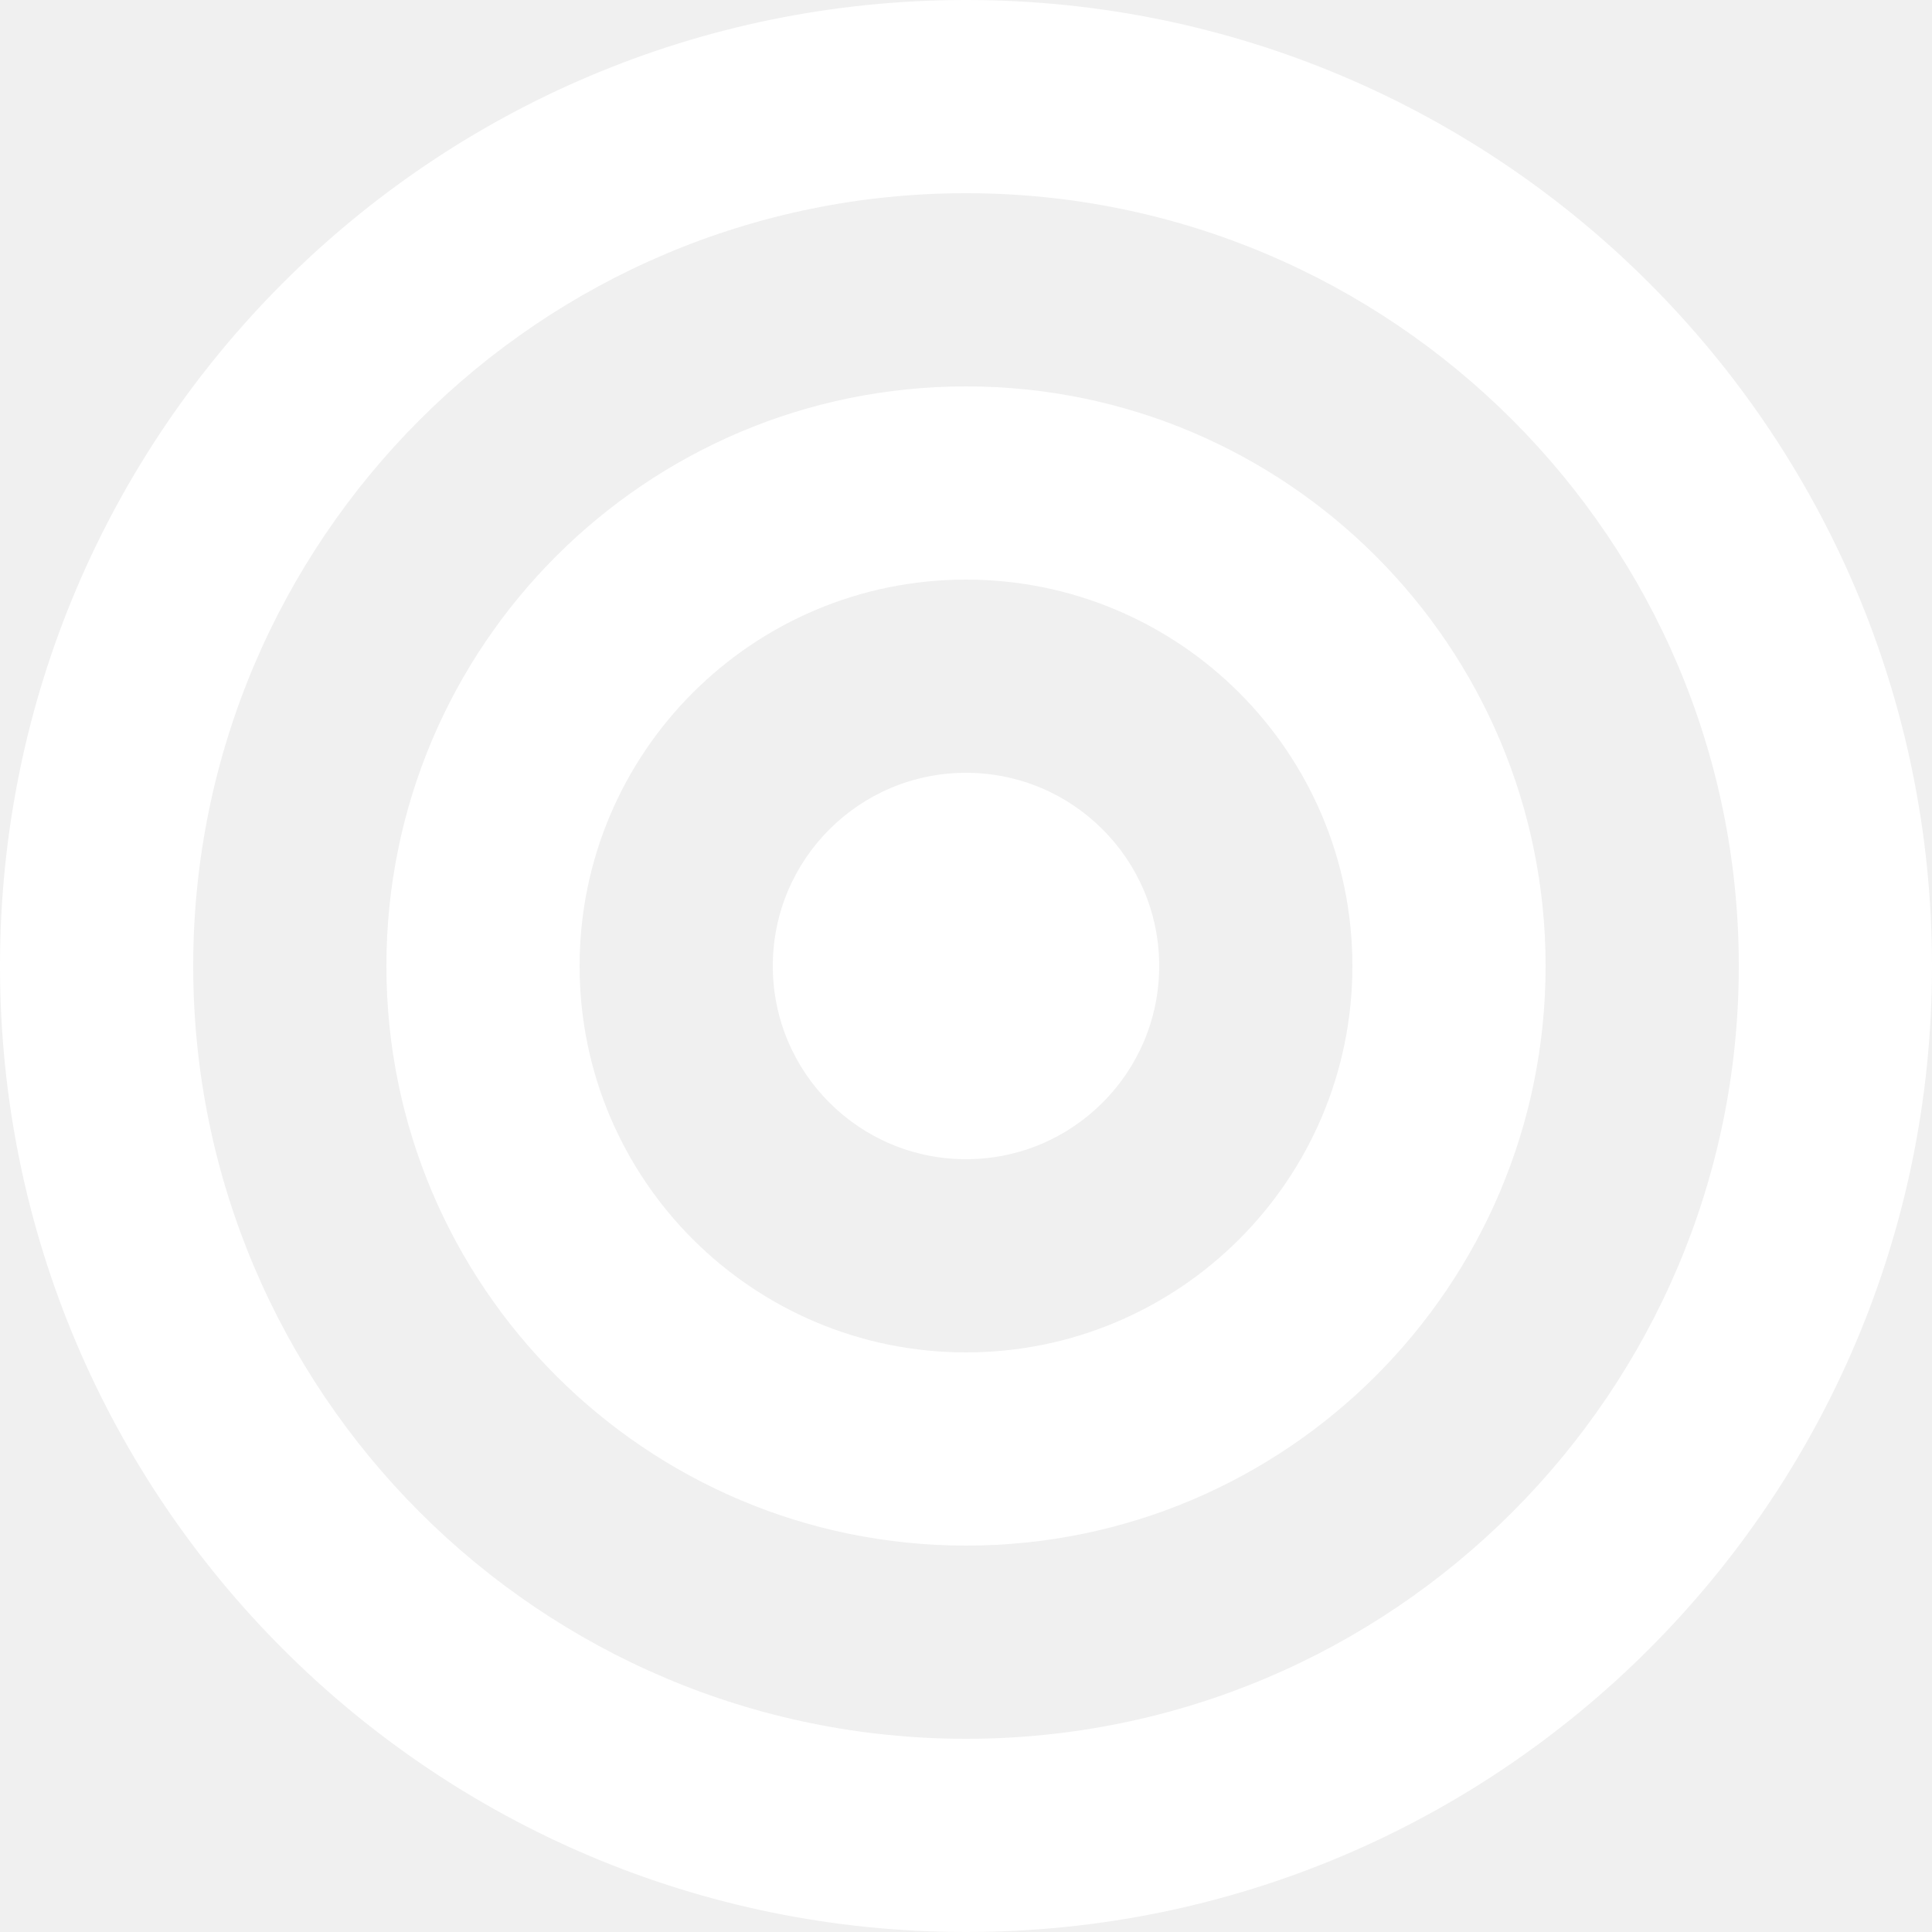
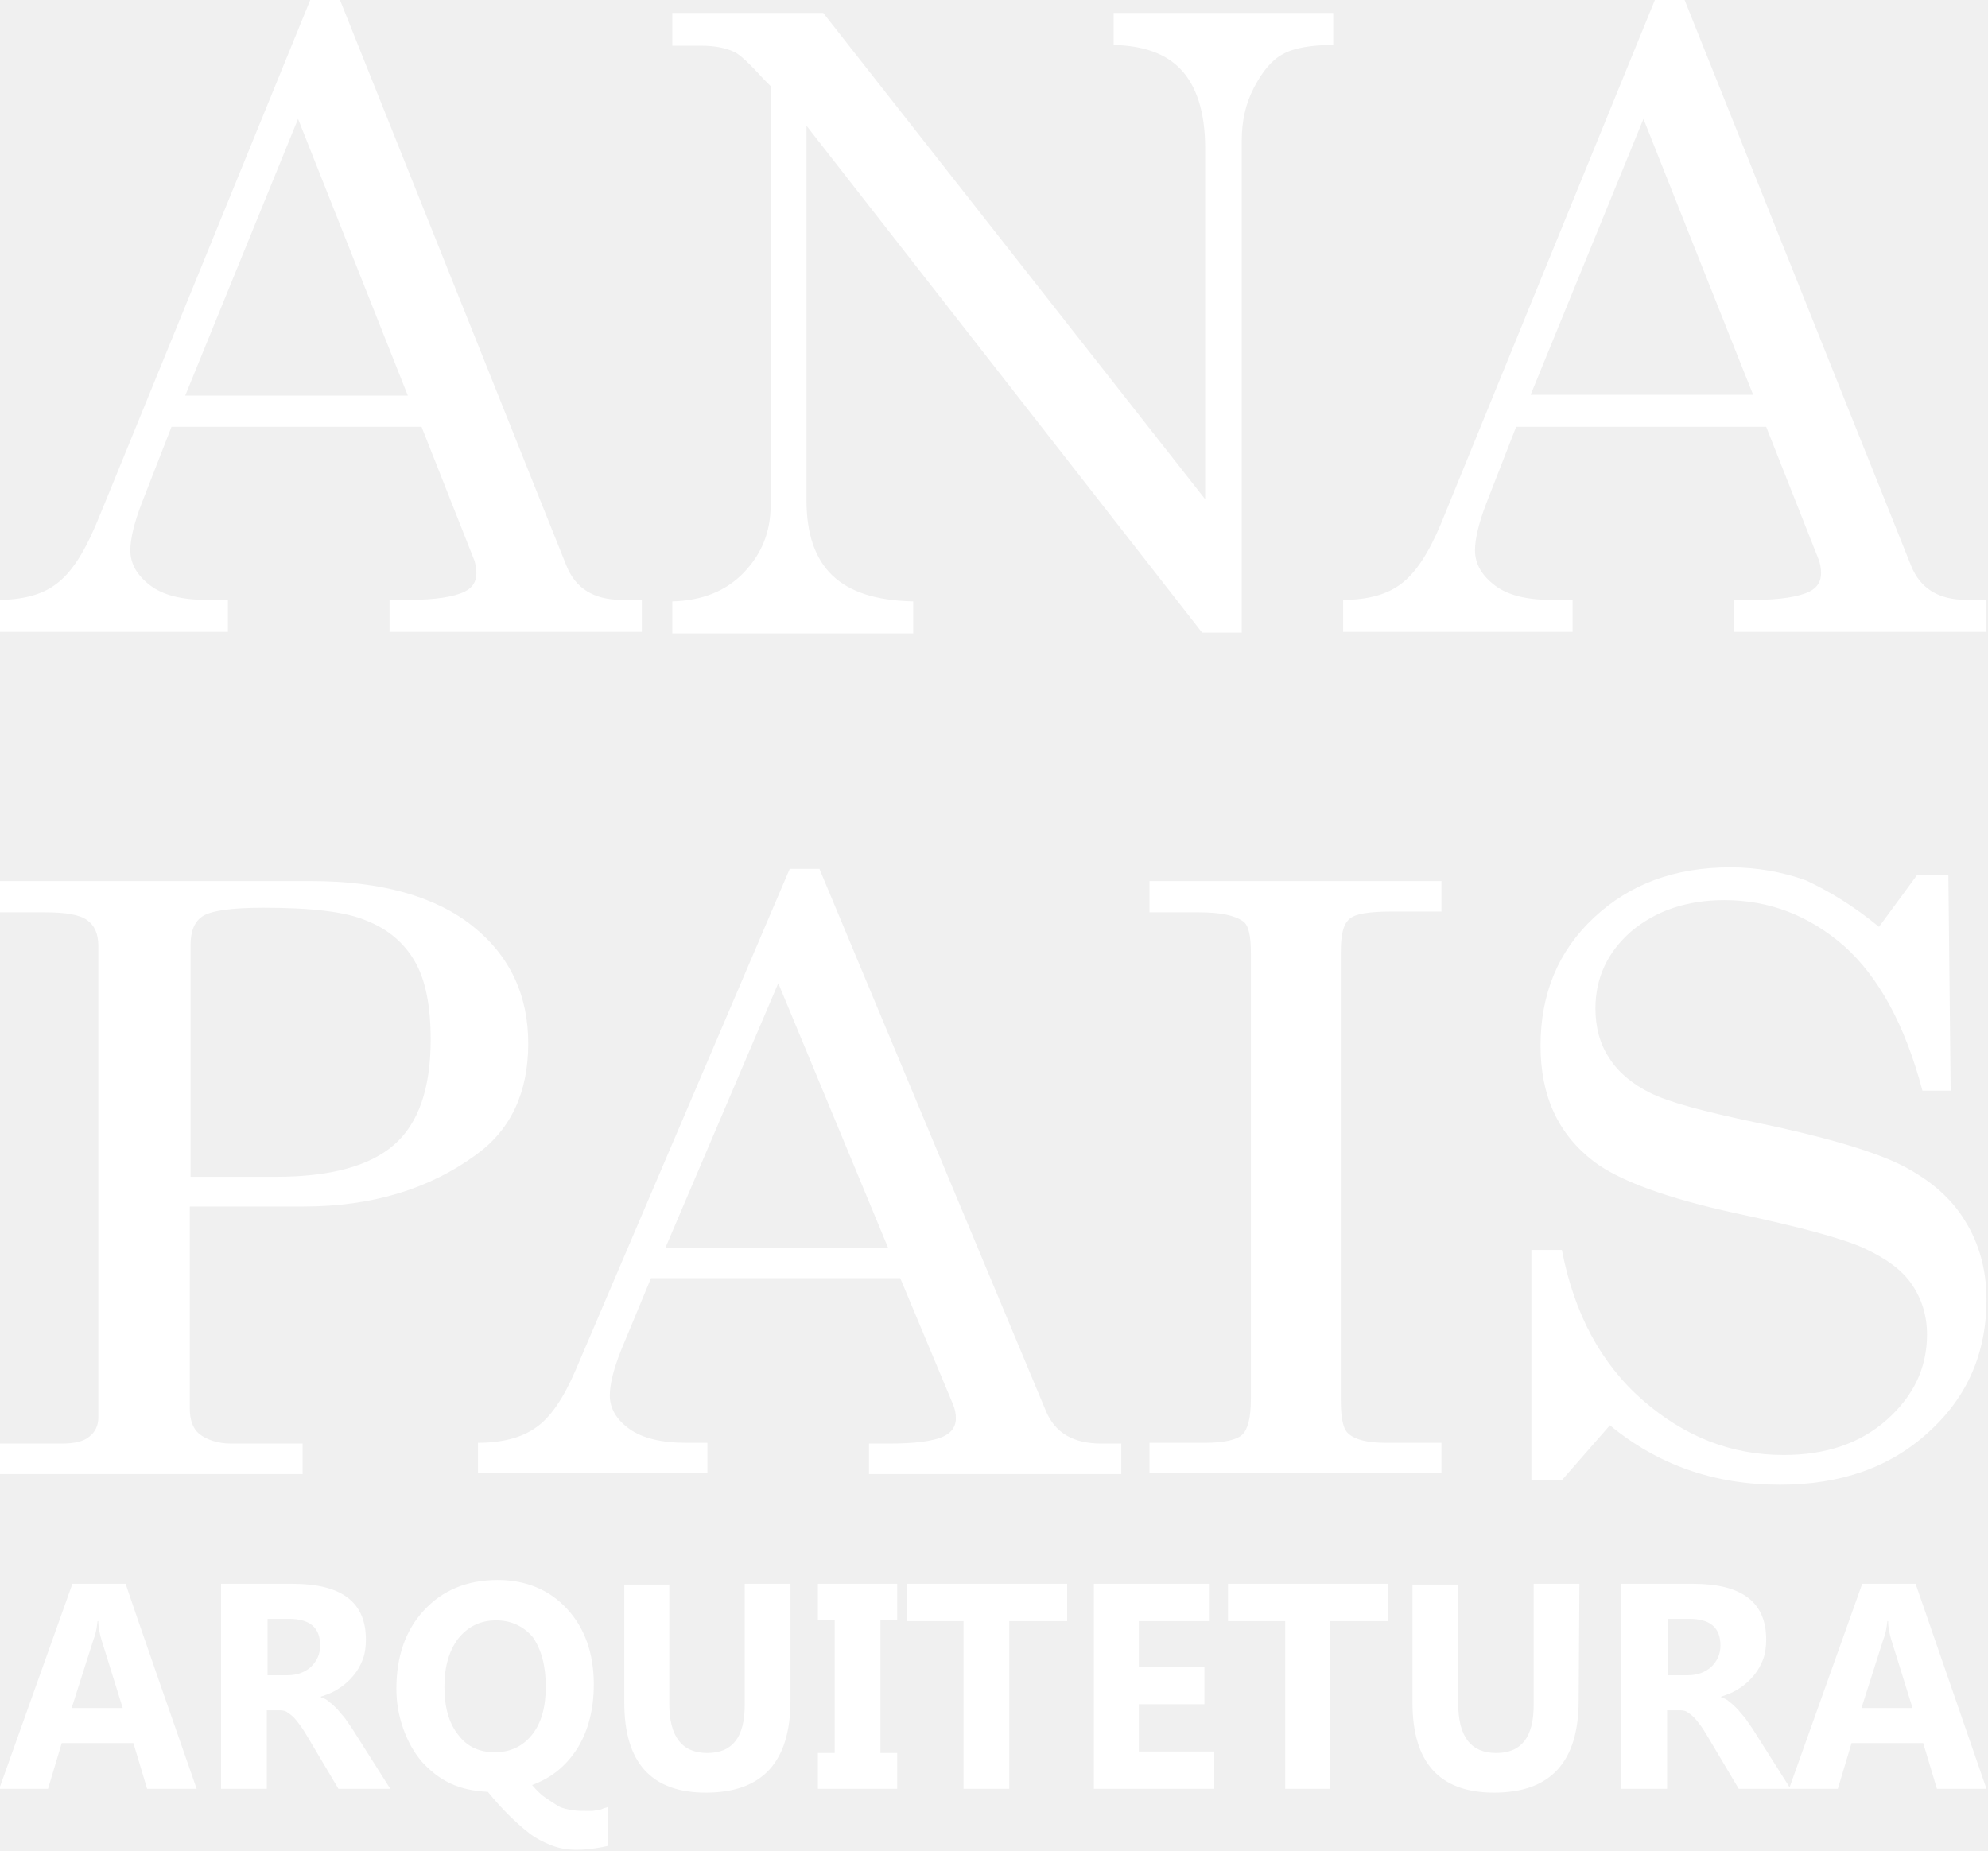
- <svg xmlns="http://www.w3.org/2000/svg" width="100%" height="100%" viewBox="0 0 1000 1000" version="1.1" xml:space="preserve" style="fill-rule:evenodd;clip-rule:evenodd;stroke-linejoin:round;stroke-miterlimit:2;">
-   <g transform="matrix(1,0,0,1,-1000,-1000)">
-     <g transform="matrix(1,0,0,1,1000,1000)">
-       <path d="M500,0C223.858,0 0,223.858 0,500C0,776.142 223.858,1000 500,1000C776.142,1000 1000,776.142 1000,500C1000,223.858 776.142,0 500,0ZM500,900C279.4,900 100,720.6 100,500C100,279.4 279.4,100 500,100C720.6,100 900,279.4 900,500C900,720.6 720.6,900 500,900Z" style="fill:white;" />
-       <path d="M500,200C334.316,200 200,334.316 200,500C200,665.684 334.316,800 500,800C665.684,800 800,665.684 800,500C800,334.316 665.684,200 500,200ZM500,700C389.544,700 300,610.456 300,500C300,389.544 389.544,300 500,300C610.456,300 700,389.544 700,500C700,610.456 610.456,700 500,700Z" style="fill:white;" />
-       <path d="M500,400C444.772,400 400,444.772 400,500C400,555.228 444.772,600 500,600C555.228,600 600,555.228 600,500C600,444.772 555.228,400 500,400Z" style="fill:white;" />
+ <svg xmlns="http://www.w3.org/2000/svg" version="1.1" id="Camada_1" x="0px" y="0px" viewBox="0 0 260.8 242.8" style="enable-background:new 0 0 260.8 242.8;" xml:space="preserve">
+   <style type="text/css">
+ 	.st0{fill:#FFFFFF;}
+ </style>
+   <g id="Camada_x0020_1">
+     <g id="_2696299226096">
+       <path class="st0" d="M40.7,0h3.9l29.7,74.2c1.2,3,3.6,4.5,7.3,4.5h2.6v4.2H51.1v-4.2h2.6c3.4,0,5.9-0.4,7.3-1.1    c1-0.5,1.5-1.3,1.5-2.4c0-0.6-0.1-1.3-0.4-2l-6.8-17.2H22.5L18.6,66c-1,2.6-1.5,4.7-1.5,6.2c0,1.8,0.9,3.3,2.6,4.6    c1.7,1.3,4.2,1.9,7.4,1.9h2.8v4.2H-0.2v-4.2c3.2,0,5.8-0.7,7.6-2.1c1.9-1.4,3.6-4,5.2-7.8C12.6,68.9,40.7,0,40.7,0z M39.1,15.6    L24.3,51.9h29.2C53.5,51.9,39.1,15.6,39.1,15.6z M88.2,1.7H108l50.1,63.8V19.4c0-4.6-1.1-8.1-3.2-10.3c-2-2.1-4.9-3.1-8.8-3.2V1.7    h28.8v4.2c-2.9,0-5.2,0.4-6.6,1.2c-1.5,0.8-2.7,2.3-3.8,4.4c-1.1,2.1-1.6,4.4-1.6,7v64.5h-5.2l-51.9-66.5v49.1    c0,4.4,1.1,7.7,3.4,9.9c2.3,2.2,5.8,3.3,10.6,3.4v4.2H88.2v-4.2c4-0.1,7.1-1.4,9.4-3.8c2.3-2.4,3.5-5.3,3.5-8.8v-55l-1-1    c-1.8-2-3.1-3.2-3.8-3.5c-1.1-0.5-2.5-0.8-4.3-0.8h-3.8L88.2,1.7L88.2,1.7z M217.1,0h3.9l29.7,74.2c1.2,3,3.6,4.5,7.3,4.5h2.6v4.2    h-33.1v-4.2h2.6c3.4,0,5.9-0.4,7.3-1.1c1-0.5,1.5-1.3,1.5-2.4c0-0.6-0.1-1.3-0.4-2l-6.8-17.2h-32.8L195,66c-1,2.6-1.5,4.7-1.5,6.2    c0,1.8,0.9,3.3,2.6,4.6c1.7,1.3,4.2,1.9,7.4,1.9h2.8v4.2h-30.1v-4.2c3.2,0,5.8-0.7,7.6-2.1c1.9-1.4,3.6-4,5.2-7.8L217.1,0L217.1,0    z M215.6,15.6l-14.8,36.2H230C230,51.9,215.6,15.6,215.6,15.6z" />
+       <path class="st0" d="M-0.2,115.6h41c9.2,0,16.3,2,21.2,5.9c4.9,3.9,7.3,9.1,7.3,15.4s-2.2,11.2-6.7,14.5    c-6.2,4.6-13.8,6.9-22.8,6.9H24.9v26.5c0,1.5,0.4,2.6,1.2,3.3c1,0.8,2.5,1.3,4.2,1.3h9.4v4H-0.2v-4h8.3c1.7,0,2.9-0.3,3.6-0.9    c0.8-0.6,1.2-1.5,1.2-2.5v-61.9c0-1.6-0.5-2.7-1.5-3.4c-1-0.7-2.8-1-5.5-1h-6.1L-0.2,115.6L-0.2,115.6z M24.9,154.4h11.3    c7.1,0,12.3-1.4,15.5-4.2c3.2-2.8,4.8-7.4,4.8-13.8c0-4.5-0.7-7.9-2.1-10.3c-1.4-2.4-3.5-4.2-6.3-5.3c-2.8-1.2-7.3-1.7-13.6-1.7    c-4.2,0-6.8,0.4-7.9,1.1c-1.1,0.7-1.6,2-1.6,3.8V154.4L24.9,154.4z M103.6,114h3.9l29.7,71.1c1.2,2.9,3.6,4.3,7.3,4.3h2.6v4h-33.1    v-4h2.6c3.4,0,5.9-0.3,7.3-1c1-0.5,1.5-1.3,1.5-2.3c0-0.6-0.1-1.2-0.4-1.9l-6.9-16.5H85.4l-3.9,9.4c-1,2.5-1.5,4.5-1.5,6    c0,1.7,0.9,3.2,2.6,4.4c1.7,1.2,4.2,1.8,7.4,1.8h2.8v4H62.7v-4c3.2,0,5.8-0.7,7.6-2c1.9-1.3,3.6-3.8,5.2-7.5L103.6,114L103.6,114z     M102.1,129l-14.8,34.7h29.2C116.5,163.7,102.1,129,102.1,129z M150.8,115.6h38.3v4h-6.6c-2.9,0-4.8,0.3-5.5,1    c-0.8,0.7-1.1,2.1-1.1,4.3v58.8c0,2.4,0.3,3.8,1,4.4c0.9,0.8,2.5,1.2,4.9,1.2h7.3v4h-38.3v-4h7.3c2.5,0,4.2-0.4,4.9-1.1    s1.1-2.2,1.1-4.6V125c0-2.2-0.3-3.6-1-4.1c-1.1-0.8-3-1.2-5.8-1.2h-6.5V115.6L150.8,115.6z M246.5,121.6l5-6.8h4.1l0.3,28.3h-3.7    c-2.3-8.7-5.8-15-10.3-19c-4.6-4-9.8-6-15.7-6c-4.9,0-9,1.4-12.2,4.1c-3.1,2.7-4.7,6.1-4.7,10.1c0,2.5,0.6,4.7,1.8,6.5    c1.2,1.9,3,3.4,5.4,4.6c2.4,1.2,6.9,2.4,13.5,3.8c9.2,1.9,15.7,3.8,19.5,5.7c3.7,1.9,6.5,4.3,8.3,7.3c1.8,2.9,2.8,6.3,2.8,10.3    c0,7-2.5,12.8-7.6,17.4c-5,4.6-11.5,6.9-19.5,6.9c-8.6,0-16-2.6-22.3-7.8l-6.3,7.2h-4v-30.2h4c1.6,8.3,5.1,14.9,10.6,19.7    c5.5,4.8,11.6,7.2,18.5,7.2c5.5,0,10-1.5,13.5-4.6c3.5-3.1,5.3-6.8,5.3-11.2c0-2.5-0.7-4.7-2-6.6c-1.3-1.9-3.4-3.4-6.2-4.7    c-2.8-1.3-8.4-2.8-16.8-4.6c-9.2-2-15.4-4.3-18.7-6.8c-4.7-3.6-7-8.6-7-15.2c0-6.8,2.3-12.4,7-16.8c4.7-4.4,10.6-6.6,17.9-6.6    c3.5,0,6.8,0.6,9.9,1.7C239.9,116.9,243.1,118.8,246.5,121.6L246.5,121.6z" />
+       <path class="st0" d="M25.8,234.7h-6.5l-1.8-6H8.1l-1.8,6h-6.4l9.6-26.9h7C16.4,207.8,25.8,234.7,25.8,234.7z M16.1,224.1l-2.8-9    c-0.2-0.7-0.4-1.5-0.4-2.4h-0.1c-0.1,0.8-0.2,1.6-0.5,2.3l-2.9,9.1H16.1z M51.2,234.7h-6.8l-4.1-6.9c-0.3-0.5-0.6-1-0.9-1.4    c-0.3-0.4-0.6-0.8-0.9-1.1c-0.3-0.3-0.6-0.5-0.9-0.7c-0.3-0.2-0.7-0.2-1-0.2h-1.6v10.3h-6v-26.9h9.4c6.4,0,9.6,2.4,9.6,7.3    c0,0.9-0.1,1.8-0.4,2.6c-0.3,0.8-0.7,1.5-1.2,2.1c-0.5,0.6-1.1,1.2-1.9,1.7c-0.7,0.5-1.5,0.8-2.4,1.1v0.1c0.4,0.1,0.8,0.3,1.1,0.6    c0.4,0.3,0.7,0.6,1.1,1c0.3,0.4,0.7,0.8,1,1.2c0.3,0.4,0.6,0.9,0.9,1.3L51.2,234.7L51.2,234.7z M35.1,212.3v7.5h2.6    c1.3,0,2.3-0.4,3.1-1.1c0.8-0.8,1.2-1.7,1.2-2.8c0-2.4-1.4-3.5-4.1-3.5H35.1z M65.1,212.6c-2.1,0-3.7,0.8-5,2.4    c-1.2,1.6-1.8,3.7-1.8,6.3c0,2.7,0.6,4.8,1.8,6.3c1.2,1.6,2.8,2.3,4.8,2.3c2.1,0,3.7-0.8,4.9-2.3c1.2-1.5,1.8-3.6,1.8-6.3    c0-2.8-0.6-4.9-1.7-6.5C68.7,213.4,67.1,212.6,65.1,212.6L65.1,212.6z M69.8,234.2c0.6,0.7,1.2,1.3,1.8,1.7    c0.6,0.4,1.2,0.8,1.7,1.1c0.6,0.3,1.2,0.4,1.8,0.5c0.6,0.1,1.3,0.1,2,0.1c0.2,0,0.4,0,0.6,0c0.2,0,0.5-0.1,0.7-0.1    c0.2,0,0.5-0.1,0.7-0.2c0.2-0.1,0.4-0.1,0.6-0.2v5.1c-0.4,0.1-0.9,0.2-1.6,0.3c-0.7,0.1-1.5,0.2-2.5,0.2c-1.2,0-2.3-0.2-3.3-0.6    c-1-0.4-2-0.9-2.9-1.6c-0.9-0.7-1.8-1.5-2.7-2.4c-0.9-0.9-1.8-1.9-2.7-3c-1.8-0.1-3.4-0.4-4.9-1.1c-1.5-0.7-2.7-1.7-3.8-2.9    c-1-1.2-1.8-2.6-2.4-4.3s-0.9-3.4-0.9-5.2c0-4.3,1.2-7.7,3.6-10.3c2.4-2.6,5.6-4,9.7-4c3.7,0,6.8,1.3,9.1,3.8    c2.3,2.5,3.5,5.8,3.5,9.9c0,3.2-0.7,6-2.1,8.3C74.3,231.7,72.3,233.3,69.8,234.2L69.8,234.2z M103.7,223.1    c0,8.1-3.7,12.1-11.1,12.1c-7.2,0-10.7-4-10.7-11.8v-15.5h5.9v15.6c0,4.4,1.7,6.5,5,6.5c3.3,0,4.9-2.1,4.9-6.3v-15.9h6    L103.7,223.1L103.7,223.1z M117.7,207.8v4.7h-2.2V230h2.2v4.7h-10.4V230h2.2v-17.5h-2.2v-4.7L117.7,207.8L117.7,207.8z     M139.9,212.7h-7.5v22h-6v-22H119v-4.9h21V212.7L139.9,212.7z M159.3,234.7h-15.8v-26.9h15.2v4.9h-9.3v6h8.6v4.9h-8.6v6.2h9.9    V234.7z M182,212.7h-7.5v22h-5.9v-22h-7.5v-4.9h21V212.7z M207.1,223.1c0,8.1-3.7,12.1-11.1,12.1c-7.2,0-10.7-4-10.7-11.8v-15.5h6    v15.6c0,4.4,1.7,6.5,5,6.5c3.3,0,4.9-2.1,4.9-6.3v-15.9h6L207.1,223.1L207.1,223.1z M234.9,234.7h-6.8l-4.1-6.9    c-0.3-0.5-0.6-1-0.9-1.4c-0.3-0.4-0.6-0.8-0.9-1.1c-0.3-0.3-0.6-0.5-0.9-0.7c-0.3-0.2-0.7-0.2-1-0.2h-1.6v10.3h-6v-26.9h9.4    c6.4,0,9.6,2.4,9.6,7.3c0,0.9-0.1,1.8-0.4,2.6c-0.3,0.8-0.7,1.5-1.2,2.1c-0.5,0.6-1.1,1.2-1.9,1.7c-0.7,0.5-1.5,0.8-2.4,1.1v0.1    c0.4,0.1,0.8,0.3,1.1,0.6c0.4,0.3,0.7,0.6,1.1,1c0.3,0.4,0.7,0.8,1,1.2c0.3,0.4,0.6,0.9,0.9,1.3L234.9,234.7z M218.8,212.3v7.5    h2.6c1.3,0,2.3-0.4,3.1-1.1c0.8-0.8,1.2-1.7,1.2-2.8c0-2.4-1.4-3.5-4.1-3.5H218.8L218.8,212.3z M260.6,234.7h-6.5l-1.8-6h-9.4    l-1.8,6h-6.4l9.6-26.9h7L260.6,234.7L260.6,234.7z M250.9,224.1l-2.8-9c-0.2-0.7-0.4-1.5-0.4-2.4h-0.1c-0.1,0.8-0.2,1.6-0.5,2.3    l-2.9,9.1H250.9L250.9,224.1z" />
    </g>
  </g>
</svg>
